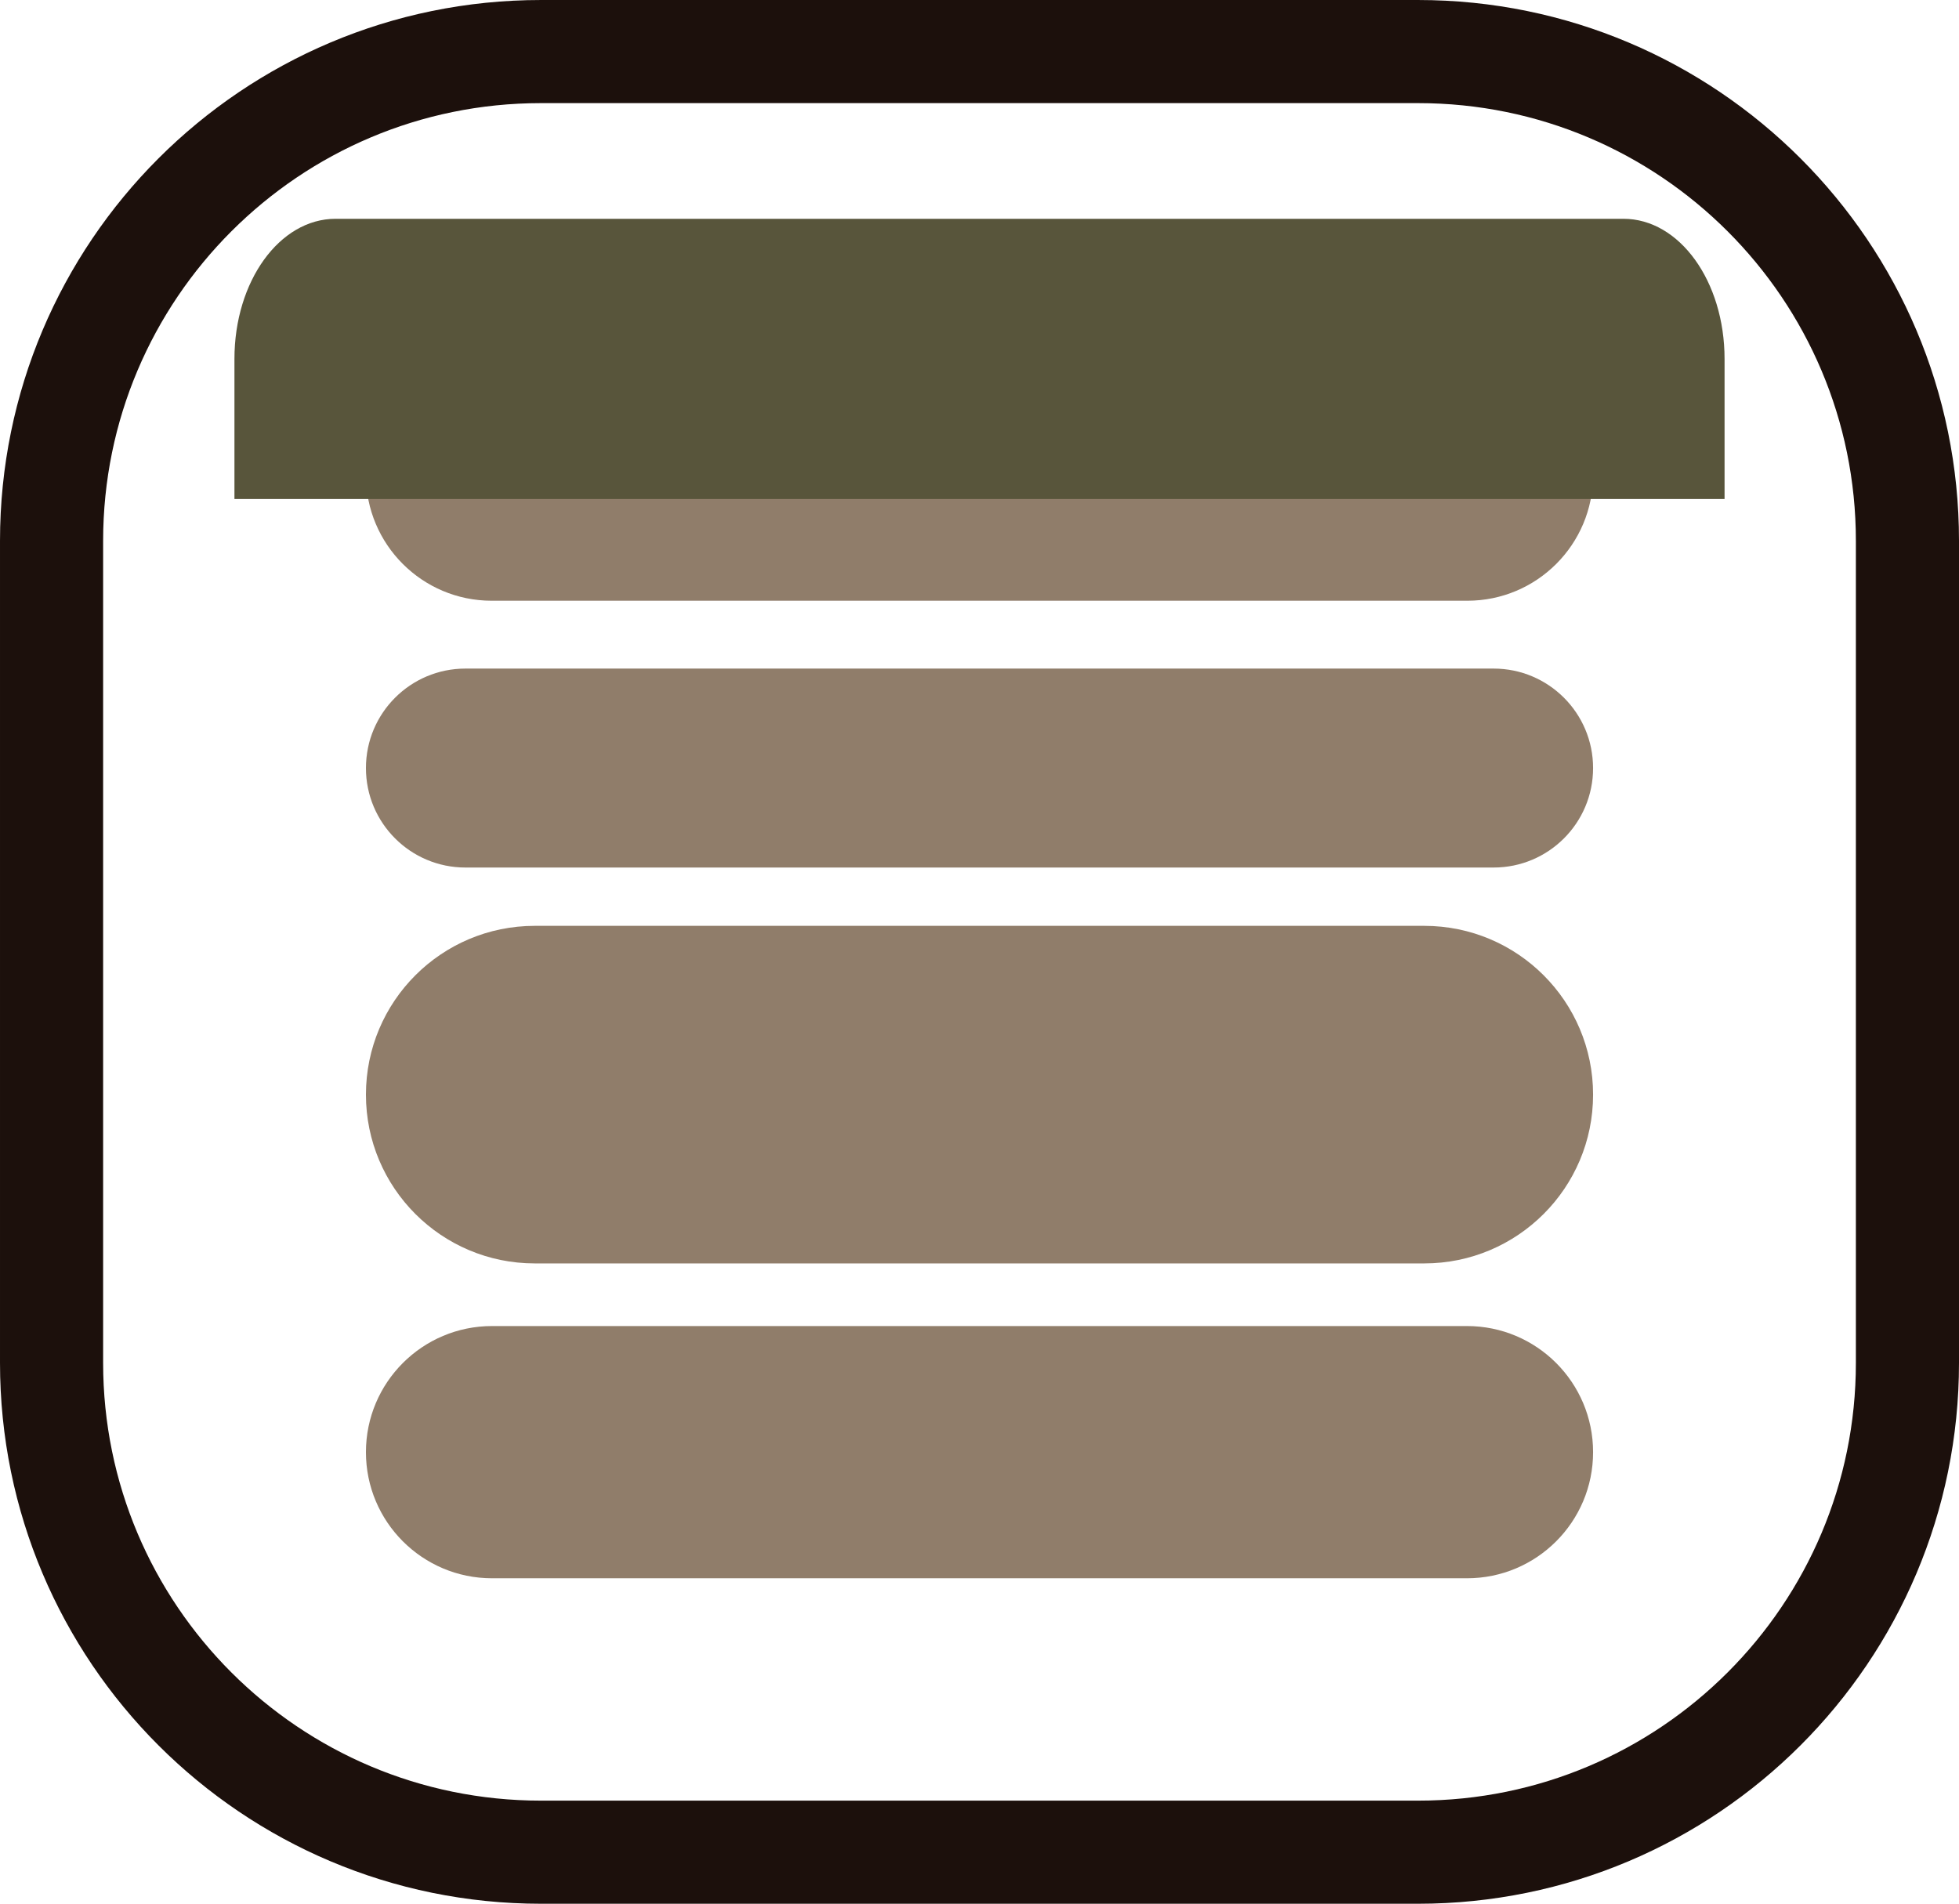
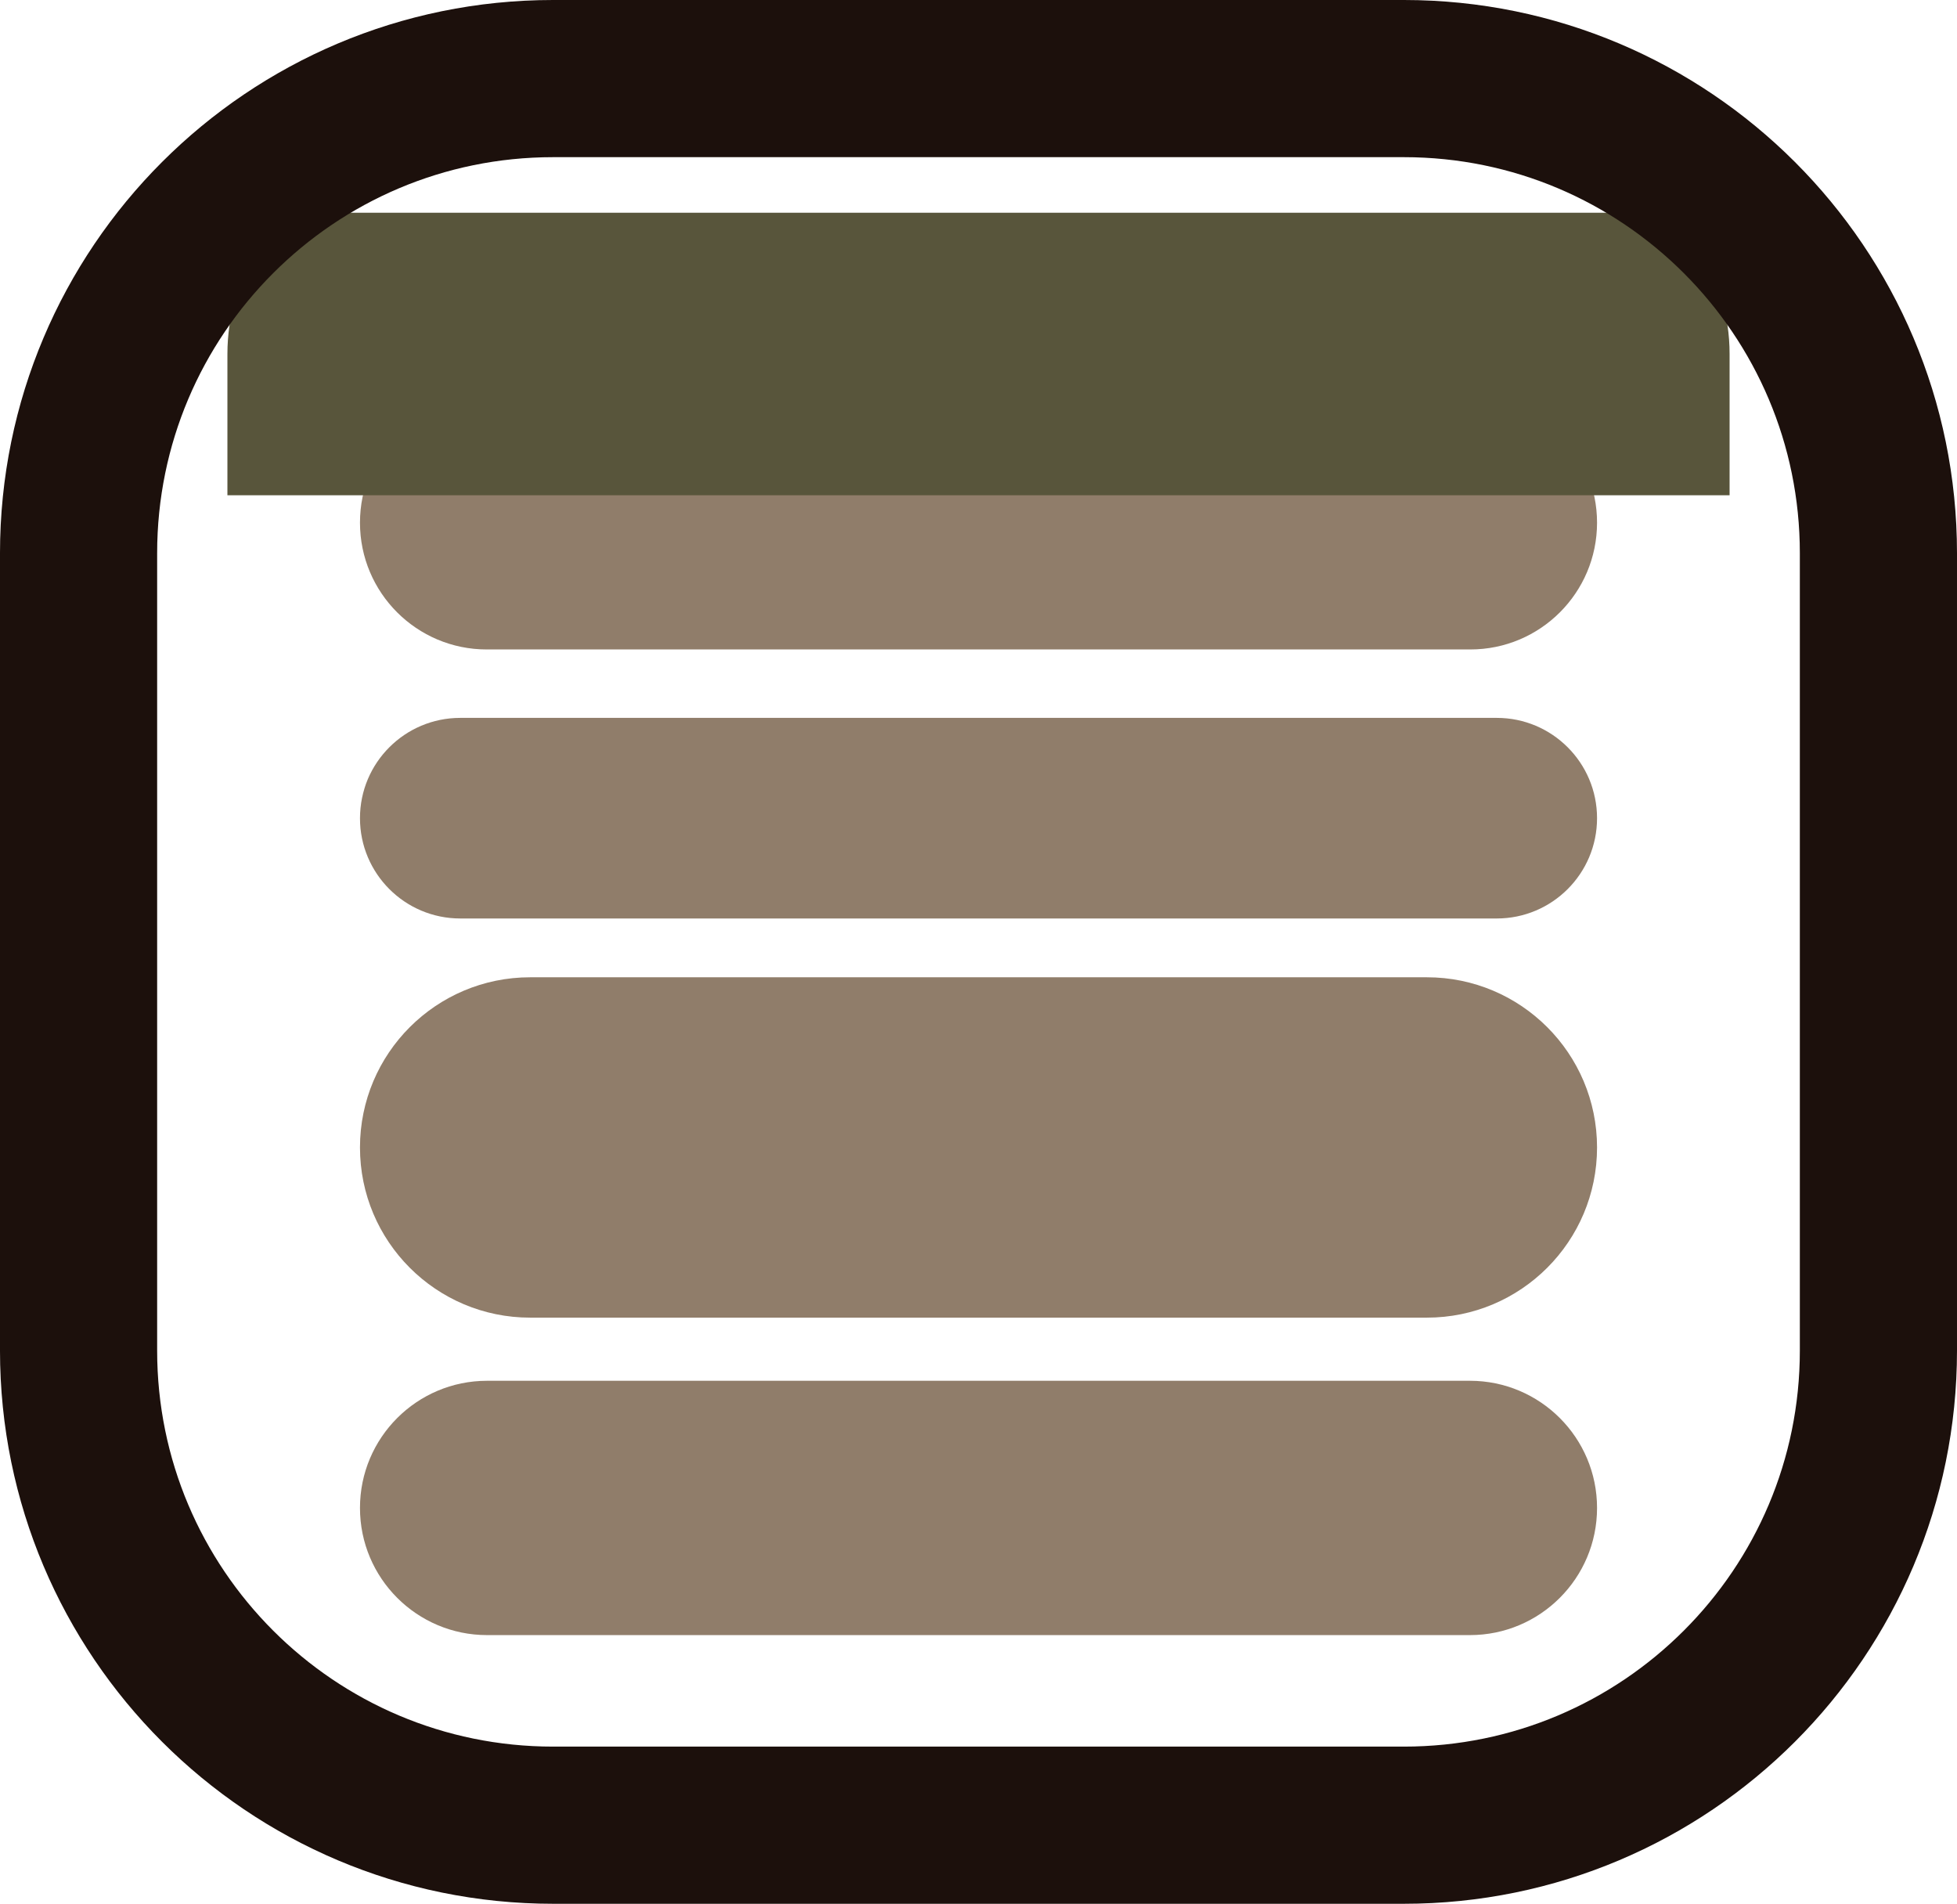
- <svg xmlns="http://www.w3.org/2000/svg" width="132.979mm" height="129.238mm" viewBox="0 0 132.979 129.238" version="1.1" id="svg1">
+ <svg xmlns="http://www.w3.org/2000/svg" width="131.778mm" height="128.179mm" viewBox="0 0 131.778 128.179" version="1.1" id="svg1">
  <defs id="defs1" />
-   <g id="layer1" transform="translate(-83.97379,-85.43656)">
-     <rect style="fill:none;stroke:#1c100c;stroke-width:7;stroke-dasharray:none;stroke-opacity:1" id="rect8" width="125.979" height="122.238" x="87.474" y="88.937" ry="33.22" />
-     <rect style="fill:#907d6a;fill-opacity:1;stroke:none;stroke-width:2.065;stroke-dasharray:none;stroke-opacity:1" id="rect9" width="83.3" height="13.506" x="108.814" y="130.824" ry="6.753" />
-     <rect style="fill:#907d6a;fill-opacity:1;stroke:none;stroke-width:2.689;stroke-dasharray:none;stroke-opacity:1" id="rect10" width="83.3" height="22.916" x="108.814" y="148.289" ry="11.458" />
-     <rect style="fill:#907d6a;fill-opacity:1;stroke:none;stroke-width:2.325;stroke-dasharray:none;stroke-opacity:1" id="rect11" width="83.3" height="17.123" x="108.814" y="175.457" ry="8.561" />
-     <rect style="fill:#907d6a;fill-opacity:1;stroke:none;stroke-width:2.321;stroke-dasharray:none;stroke-opacity:1" id="rect12" width="83.3" height="17.07" x="108.814" y="109.148" ry="8.535" />
-     <path id="rect13" style="fill:#58553b;fill-opacity:1;stroke-width:2.7" d="m 106.751,100.29 h 87.426 c 3.802,0 6.862,4.242 6.862,9.511 0,5.269 0,9.511 0,9.511 H 99.888 v -9.511 c 0,-5.269 3.061,-9.511 6.863,-9.511 z" />
+   <g id="layer1" transform="translate(-84.57431,-85.96606)">
+     <rect style="fill:#907d6a;fill-opacity:1;stroke:none;stroke-width:2.065;stroke-dasharray:none;stroke-opacity:1" id="rect9" width="83.3" height="13.506" x="108.814" y="134.3" ry="6.753" />
+     <rect style="fill:#907d6a;fill-opacity:1;stroke:none;stroke-width:2.689;stroke-dasharray:none;stroke-opacity:1" id="rect10" width="83.3" height="22.916" x="108.814" y="151.765" ry="11.458" />
+     <rect style="fill:#907d6a;fill-opacity:1;stroke:none;stroke-width:2.325;stroke-dasharray:none;stroke-opacity:1" id="rect11" width="83.3" height="17.123" x="108.814" y="178.932" ry="8.561" />
+     <rect style="fill:#907d6a;fill-opacity:1;stroke:none;stroke-width:2.321;stroke-dasharray:none;stroke-opacity:1" id="rect12" width="83.3" height="17.07" x="108.814" y="112.623" ry="8.535" />
+     <path id="rect13" style="fill:#58553b;fill-opacity:1;stroke-width:2.7" d="m 106.751,100.29 h 87.426 c 3.802,0 6.862,4.242 6.862,9.511 0,5.269 0,9.511 0,9.511 H 99.888 v -9.511 c 0,-5.269 3.061,-9.511 6.863,-9.511 z" transform="translate(1.2291667e-6)" />
+     <rect style="fill:none;stroke:#1c100c;stroke-width:10.582;stroke-dasharray:none;stroke-opacity:1" id="rect8" width="121.196" height="117.597" x="89.865" y="91.257" ry="31.959" transform="translate(1.2291667e-6)" />
  </g>
</svg>
